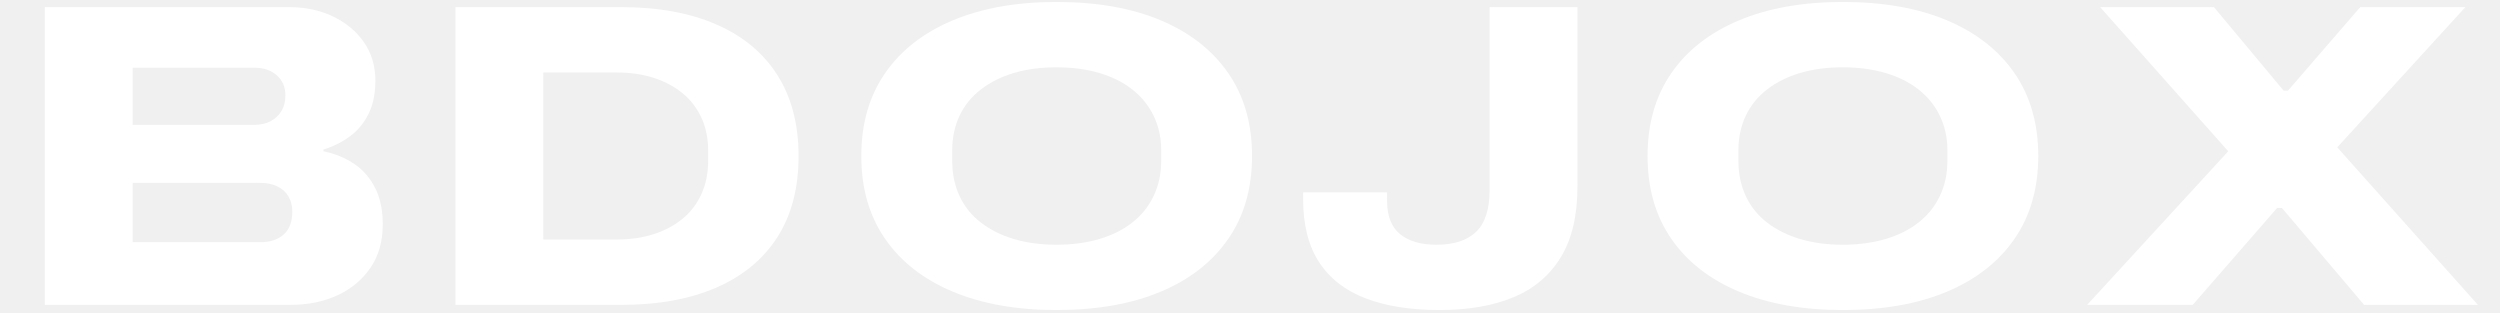
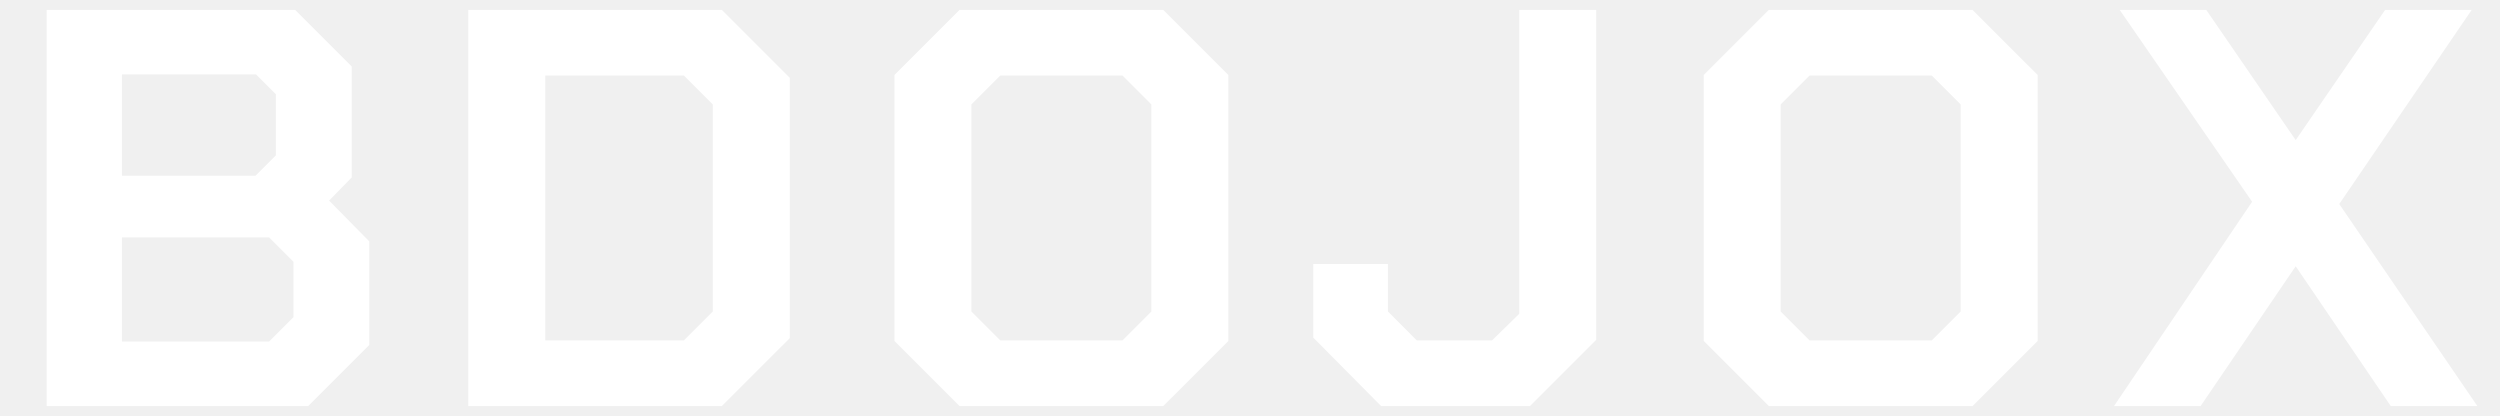
- <svg xmlns="http://www.w3.org/2000/svg" viewBox="0 0 623.24 78" width="623.24" height="78" role="img" aria-label="bDojoX">
-   <path d="M72.44 76L11.17 76L11.17 1.78L72.12 1.78Q78.16 1.78 83.01 4.10Q87.87 6.42 90.72 10.52Q93.58 14.62 93.58 20.12Q93.58 24.98 91.86 28.43Q90.13 31.88 87.16 34.04Q84.20 36.20 80.64 37.27L80.64 37.71Q84.85 38.57 88.19 40.78Q91.53 42.99 93.48 46.77Q95.42 50.54 95.42 55.94Q95.42 62.30 92.34 66.78Q89.27 71.25 84.09 73.63Q78.91 76 72.44 76M33.07 45.58L33.07 60.36L65.10 60.36Q68.56 60.36 70.71 58.47Q72.87 56.58 72.87 52.70Q72.87 50.65 71.95 49.03Q71.04 47.41 69.20 46.50Q67.37 45.58 64.78 45.58L33.07 45.58M33.07 16.89L33.07 31.13L63.27 31.13Q65.75 31.13 67.48 30.21Q69.20 29.29 70.17 27.67Q71.15 26.06 71.15 23.79Q71.15 20.66 68.99 18.77Q66.83 16.89 63.59 16.89" fill="#fff" />
-   <path d="M154.96 76L113.54 76L113.54 1.78L154.96 1.78Q168.66 1.78 178.59 6.10Q188.51 10.41 193.80 18.72Q199.08 27.03 199.08 38.89Q199.08 50.87 193.80 59.12Q188.51 67.37 178.59 71.69Q168.66 76 154.96 76M135.44 18.07L135.44 59.71L153.67 59.71Q158.85 59.71 163 58.36Q167.15 57.01 170.17 54.53Q173.19 52.05 174.86 48.38Q176.54 44.72 176.54 40.08L176.54 37.60Q176.54 32.96 174.86 29.35Q173.19 25.73 170.17 23.25Q167.15 20.77 163 19.42Q158.85 18.07 153.67 18.07" fill="#fff" />
-   <path d="M263.37 77.29Q248.49 77.29 237.54 72.71Q226.59 68.13 220.66 59.55Q214.72 50.97 214.72 38.89Q214.72 26.81 220.66 18.23Q226.59 9.66 237.54 5.07Q248.49 0.49 263.37 0.49Q278.48 0.49 289.37 5.07Q300.27 9.66 306.20 18.23Q312.13 26.81 312.13 38.89Q312.13 50.97 306.20 59.55Q300.27 68.13 289.37 72.71Q278.48 77.29 263.37 77.29M263.37 61.01Q269.20 61.01 274 59.60Q278.80 58.20 282.25 55.50Q285.70 52.81 287.59 48.87Q289.48 44.93 289.48 40.08L289.48 37.49Q289.48 32.74 287.59 28.86Q285.70 24.98 282.25 22.28Q278.80 19.58 274 18.18Q269.20 16.78 263.37 16.78Q257.55 16.78 252.80 18.18Q248.06 19.58 244.55 22.28Q241.04 24.98 239.21 28.86Q237.38 32.74 237.38 37.49L237.38 40.08Q237.38 44.93 239.21 48.87Q241.04 52.81 244.55 55.50Q248.06 58.20 252.80 59.60Q257.55 61.01 263.37 61.01" fill="#fff" />
-   <path d="M358.84 77.29Q348.05 77.29 340.45 74.38Q332.84 71.47 328.85 65.37Q324.86 59.28 324.86 49.57L324.86 47.95L345.79 47.95L345.79 50Q345.79 55.72 349.02 58.36Q352.26 61.01 358.08 61.01Q364.66 61.01 368.01 57.77Q371.35 54.53 371.35 47.41L371.35 1.78L393.25 1.78L393.25 46.55Q393.25 57.34 389.10 64.13Q384.94 70.93 377.29 74.11Q369.63 77.29 358.84 77.29" fill="#fff" />
-   <path d="M459.38 77.29Q444.49 77.29 433.54 72.71Q422.59 68.13 416.66 59.55Q410.73 50.97 410.73 38.89Q410.73 26.81 416.66 18.23Q422.59 9.66 433.54 5.07Q444.49 0.49 459.38 0.49Q474.48 0.49 485.37 5.07Q496.27 9.66 502.20 18.23Q508.13 26.81 508.13 38.89Q508.13 50.97 502.20 59.55Q496.27 68.13 485.37 72.71Q474.48 77.29 459.38 77.29M459.38 61.01Q465.20 61.01 470 59.60Q474.80 58.20 478.25 55.50Q481.71 52.81 483.59 48.87Q485.48 44.93 485.48 40.08L485.48 37.49Q485.48 32.74 483.59 28.86Q481.71 24.98 478.25 22.28Q474.80 19.58 470 18.18Q465.20 16.78 459.38 16.78Q453.55 16.78 448.80 18.18Q444.06 19.58 440.55 22.28Q437.05 24.98 435.21 28.86Q433.38 32.74 433.38 37.49L433.38 40.08Q433.38 44.93 435.21 48.87Q437.05 52.81 440.55 55.50Q444.06 58.20 448.80 59.60Q453.55 61.01 459.38 61.01" fill="#fff" />
-   <path d="M546.64 76L520.32 76L555.49 37.71L523.56 1.78L551.93 1.78L569.30 22.60L570.38 22.60L588.39 1.78L614.60 1.78L582.67 36.73L617.73 76L589.36 76L568.87 51.84L567.68 51.84" fill="#fff" />
+ <svg xmlns="http://www.w3.org/2000/svg" viewBox="0 0 504.86 84" width="504.86" height="84" role="img" aria-label="bDojoX">
+   <path d="M9.43 82L9.43 2L59.60 2L71.03 13.43L71.03 35.83L66.46 40.51L74.57 48.74L74.57 69.66L62.23 82L9.43 82M24.63 35.49L51.60 35.49L55.71 31.37L55.71 19.03L51.71 15.03L24.63 15.03L24.63 35.49M24.63 68.97L54.34 68.97L59.26 64.06L59.26 52.86L54.34 47.94L24.63 47.94" fill="#fff" />
+   <path d="M94.57 82L94.57 2L145.77 2L159.49 15.71L159.49 68.29L145.77 82L94.57 82M110.11 68.74L138.11 68.74L143.94 62.91L143.94 21.09L138.11 15.26L110.11 15.26" fill="#fff" />
+   <path d="M193.77 82L180.63 68.86L180.63 15.14L193.77 2L234.91 2L248.06 15.14L248.06 68.86L234.91 82L193.77 82M202 68.74L226.69 68.74L232.51 62.91L232.51 21.09L226.69 15.26L202 15.26L196.17 21.09L196.17 62.91" fill="#fff" />
+   <path d="M278.91 82L265.20 68.17L265.20 53.31L280.29 53.31L280.29 62.91L286.11 68.74L301.31 68.74L306.80 63.37L306.80 2L322.34 2L322.34 68.63L308.97 82" fill="#fff" />
+   <path d="M357.20 82L344.06 68.86L344.06 15.14L357.20 2L398.34 2L411.49 15.14L411.49 68.86L398.34 82L357.20 82M365.43 68.74L390.11 68.74L395.94 62.91L395.94 21.09L390.11 15.26L365.43 15.26L359.60 21.09L359.60 62.91" fill="#fff" />
+   <path d="M426.91 82L454.80 40.74L428.06 2L445.54 2L463.60 28.29L481.66 2L499.14 2L472.40 41.20L500.29 82L482.80 82L463.60 53.77L444.40 82" fill="#fff" />
</svg>
